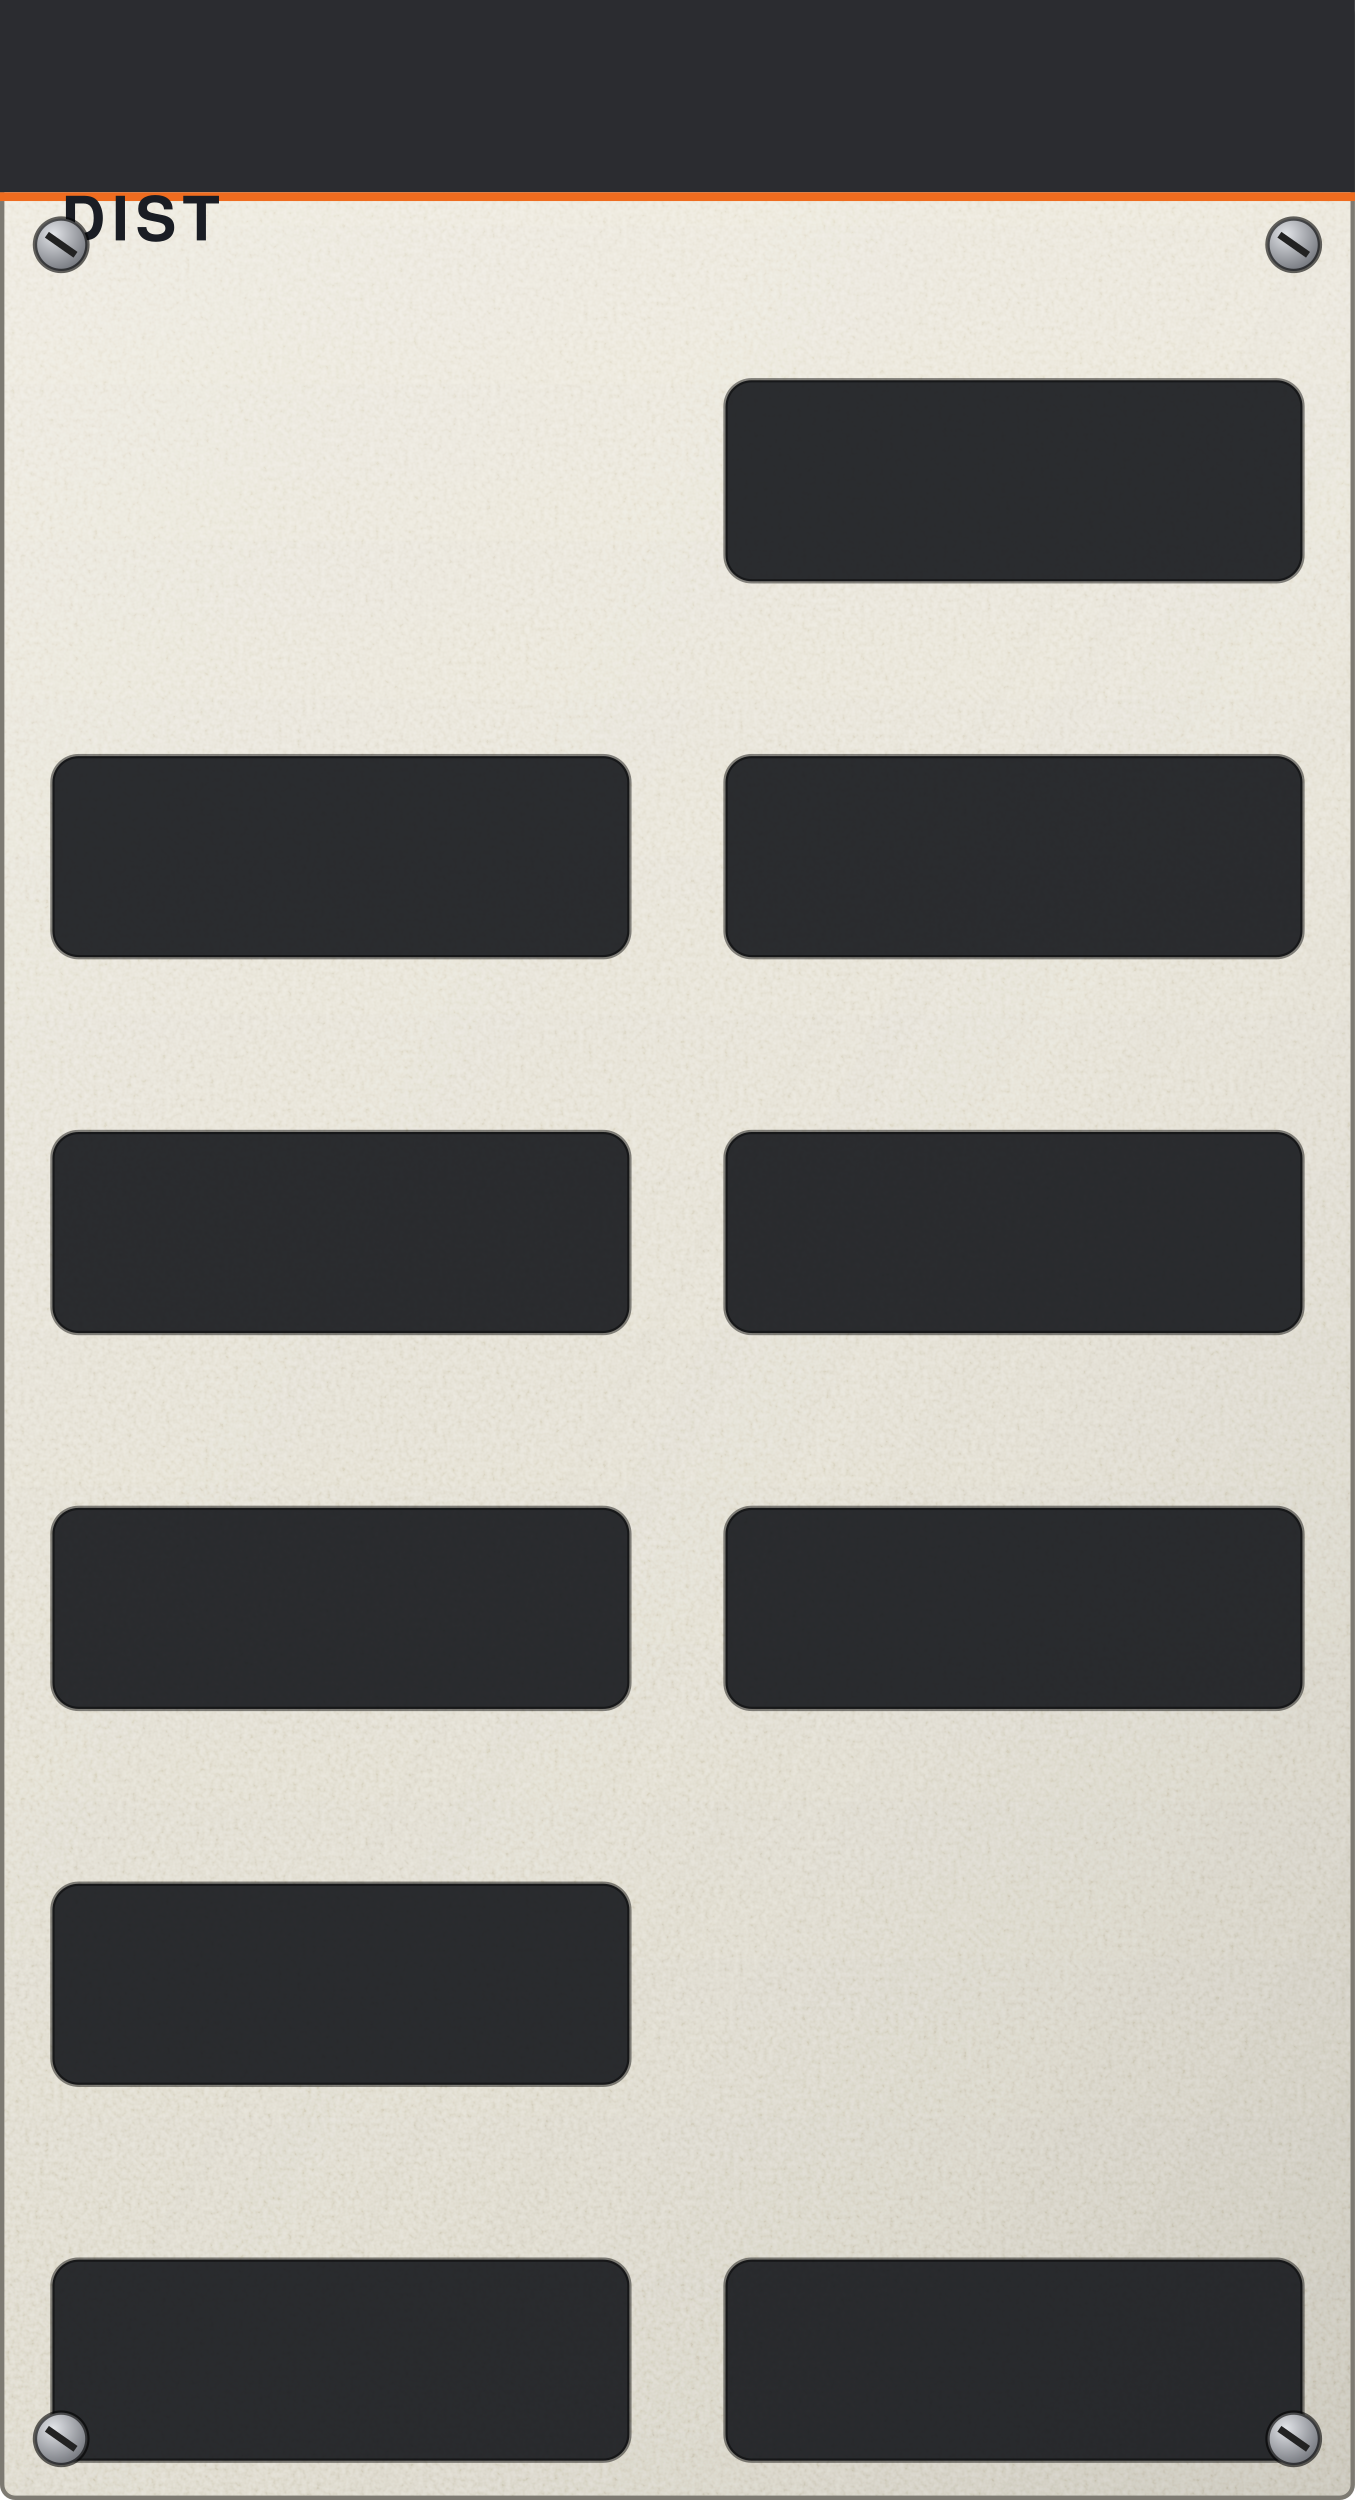
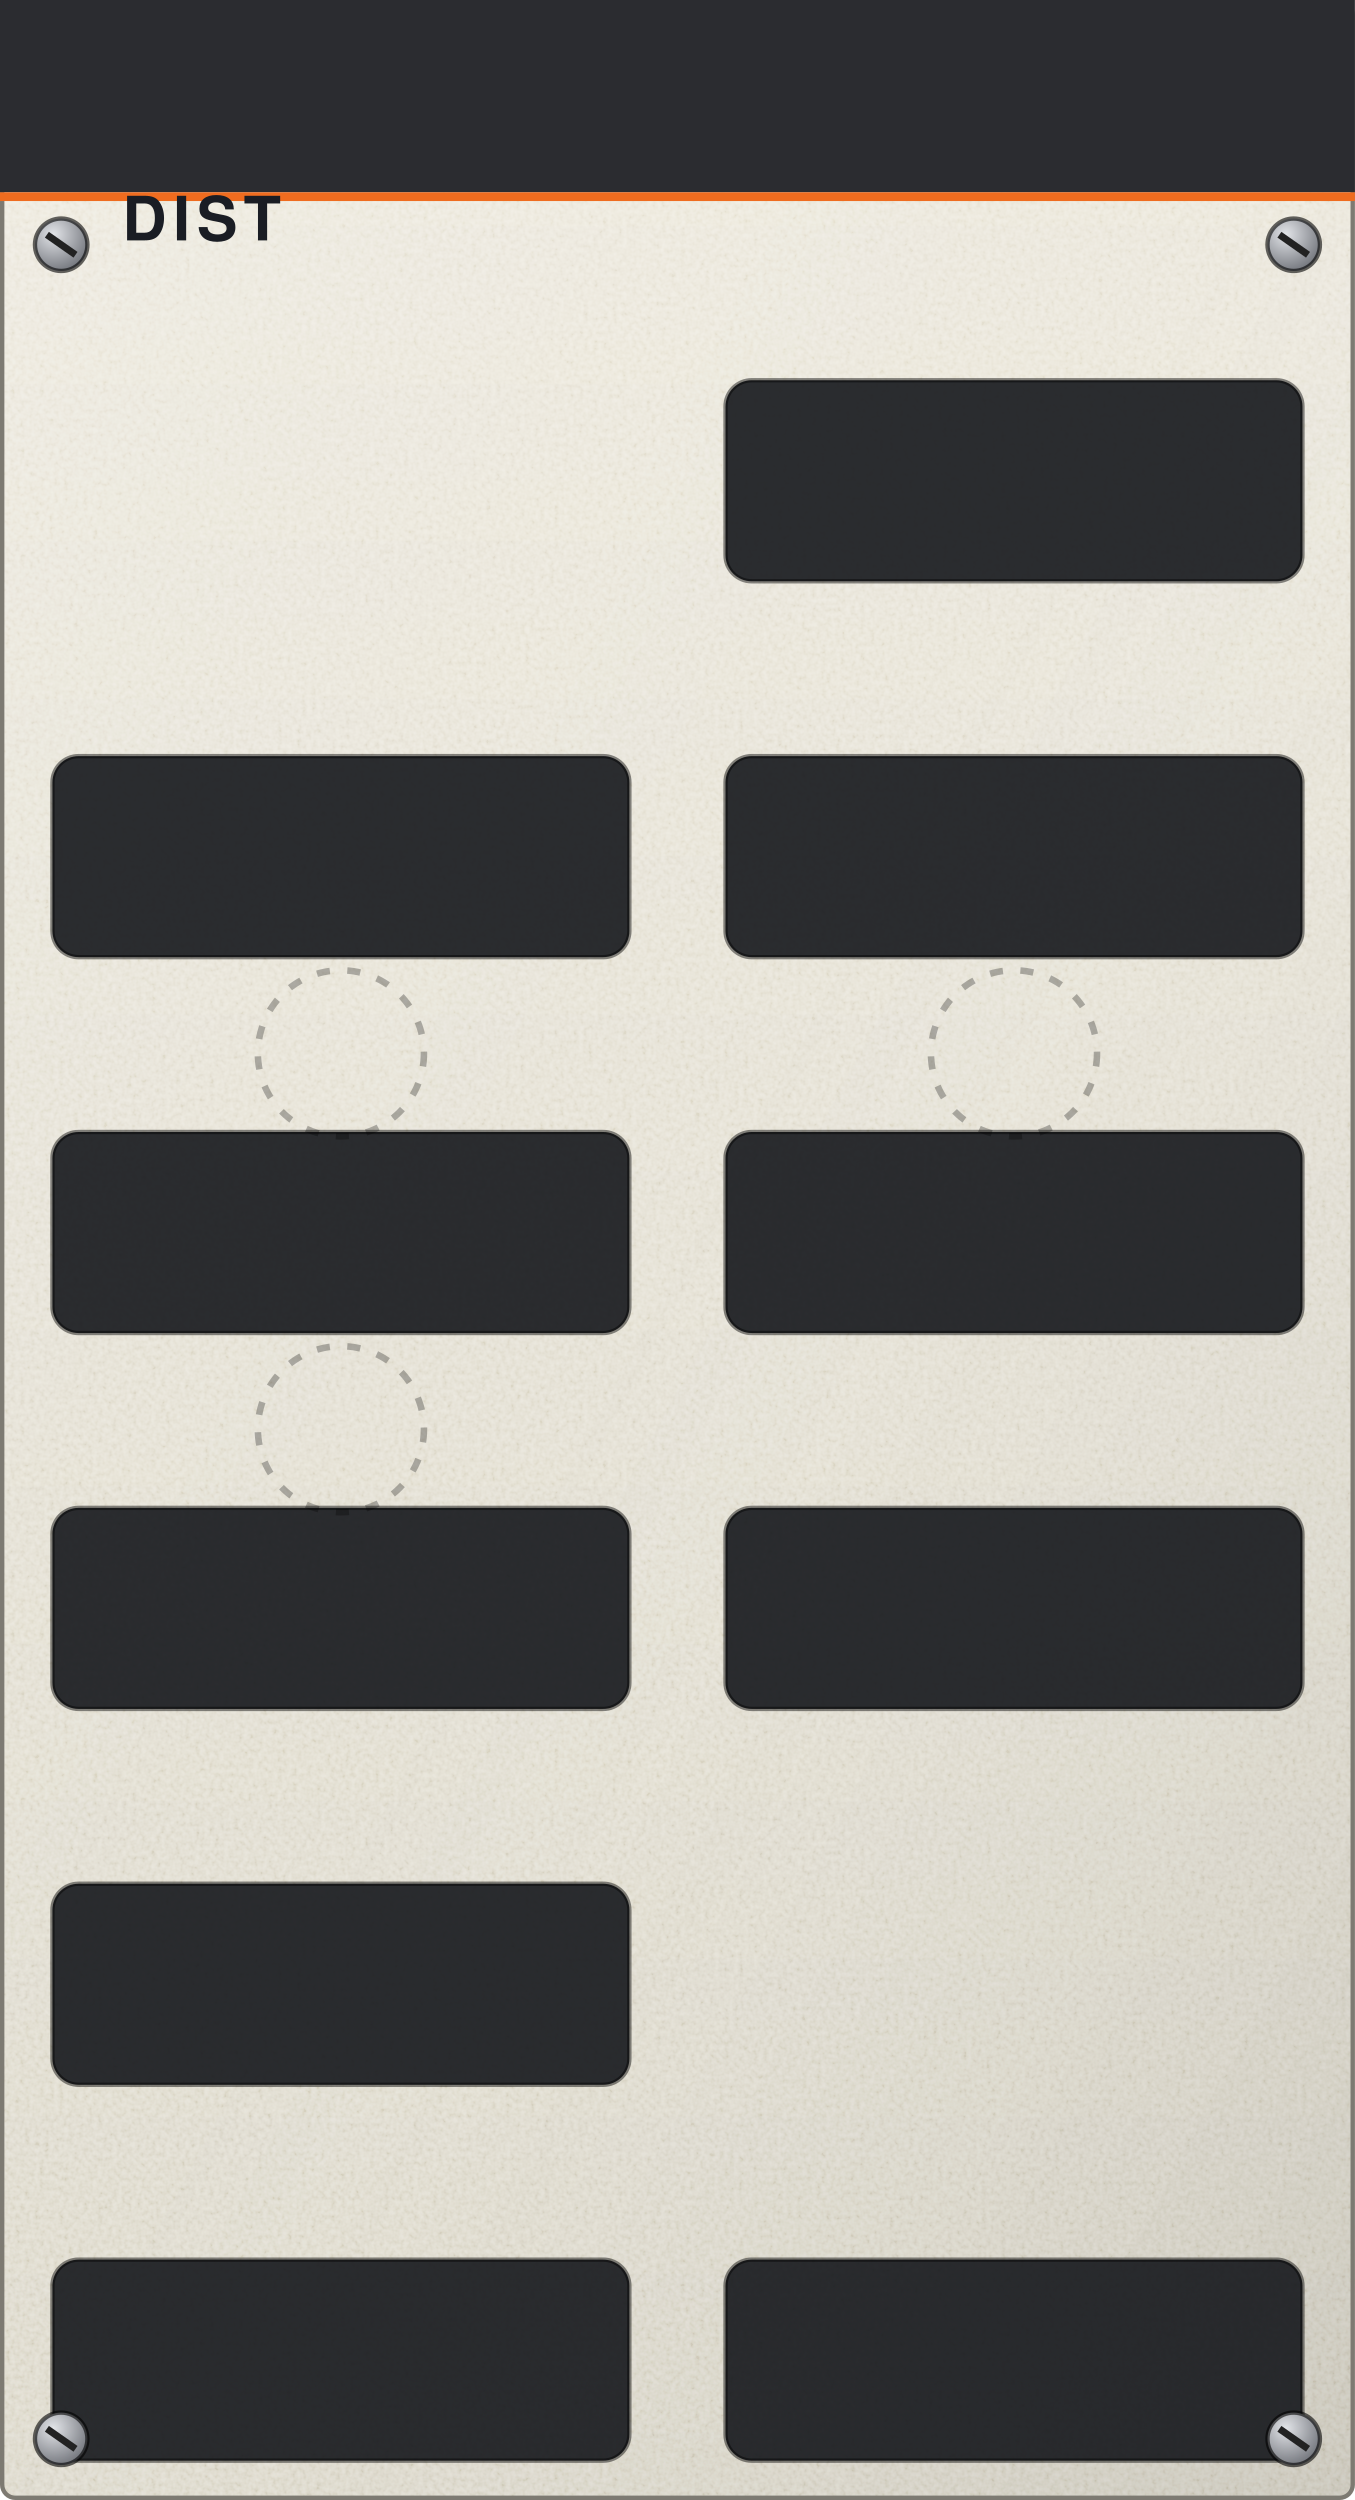
<svg xmlns="http://www.w3.org/2000/svg" viewBox="0 0 310 572" width="310" height="572">
  <defs>
    <filter id="brush" x="0" y="0" width="100%" height="100%">
      <feTurbulence type="fractalNoise" baseFrequency="0.001 1.1" numOctaves="4" seed="7" />
      <feColorMatrix type="matrix" values="1.9 0 0 0 -0.45  1.9 0 0 0 -0.45  1.9 0 0 0 -0.45  0 0 0 0 1" />
    </filter>
    <filter id="fine" x="0" y="0" width="100%" height="100%">
      <feTurbulence type="fractalNoise" baseFrequency="0.9" numOctaves="2" seed="3" />
      <feColorMatrix type="matrix" values="1.6 0 0 0 -0.3  1.6 0 0 0 -0.3  1.6 0 0 0 -0.3  0 0 0 0 1" />
    </filter>
    <filter id="grainv" x="0" y="0" width="100%" height="100%">
      <feTurbulence type="fractalNoise" baseFrequency="0.02 0.6" numOctaves="4" seed="11" />
      <feColorMatrix type="matrix" values="1.5 0 0 0 -0.25  1.2 0 0 0 -0.25  0.8 0 0 0 -0.25  0 0 0 0 1" />
    </filter>
    <linearGradient id="lit" x1="0" y1="0" x2="1" y2="1">
      <stop offset="0" stop-color="#fff" stop-opacity="0.22" />
      <stop offset="0.45" stop-color="#fff" stop-opacity="0" />
      <stop offset="1" stop-color="#000" stop-opacity="0.18" />
    </linearGradient>
    <radialGradient id="vig" cx="0.5" cy="0.45" r="0.8">
      <stop offset="0.6" stop-color="#000" stop-opacity="0" />
      <stop offset="1" stop-color="#000" stop-opacity="0.35" />
    </radialGradient>
    <radialGradient id="screw" cx="0.35" cy="0.3" r="0.8">
      <stop offset="0" stop-color="#e2e4e8" />
      <stop offset="1" stop-color="#6a6d74" />
    </radialGradient>
    <linearGradient id="woodh" x1="0" y1="0" x2="0" y2="1">
      <stop offset="0" stop-color="#7a5232" />
      <stop offset="1" stop-color="#4a2f1b" />
    </linearGradient>
    <linearGradient id="wood" x1="0" y1="0" x2="1" y2="0">
      <stop offset="0" stop-color="#5a3a22" />
      <stop offset="0.5" stop-color="#7a5232" />
      <stop offset="1" stop-color="#4a2f1b" />
    </linearGradient>
    <filter id="woodg" x="0" y="0" width="100%" height="100%">
      <feTurbulence type="fractalNoise" baseFrequency="0.02 0.4" numOctaves="3" seed="5" />
      <feColorMatrix type="matrix" values="0.9 0 0 0 0.1  0.6 0 0 0 0.02  0.4 0 0 0 0  0 0 0 0 1" />
    </filter>
    <clipPath id="pc">
      <rect width="310" height="572" rx="4" />
    </clipPath>
  </defs>
  <g clip-path="url(#pc)">
    <linearGradient id="b9" x1="0" y1="0" x2="0" y2="1">
      <stop offset="0" stop-color="#ece8dc" />
      <stop offset="1" stop-color="#dcd8ca" />
    </linearGradient>
    <rect x="0" y="0" width="310" height="572" fill="url(#b9)" />
    <rect x="0" y="0" width="310" height="572" filter="url(#fine)" style="mix-blend-mode:overlay" opacity="0.28" />
    <rect x="0" y="0" width="310" height="572" fill="url(#lit)" opacity="0.5" />
  </g>
  <rect x="0.5" y="0.5" width="309" height="571" rx="3" fill="none" stroke="#7d7a72" stroke-width="1" />
  <rect x="0" y="0" width="310" height="44" fill="#2b2c30" />
  <rect x="0" y="44" width="310" height="2" fill="#ef6c1f" />
-   <text x="14" y="55" font-family="Helvetica, Arial, sans-serif" font-weight="700" font-size="14" letter-spacing="1.5" fill="#1a1d24">DIST</text>
+   <text x="28" y="55" font-family="Helvetica, Arial, sans-serif" font-weight="700" font-size="14" letter-spacing="1.5" fill="#1a1d24">DIST</text>
  <rect x="166" y="87" width="132" height="46" rx="6" fill="#16181c" fill-opacity="0.9" stroke="#000" stroke-opacity="0.45" />
  <rect x="12" y="173" width="132" height="46" rx="6" fill="#16181c" fill-opacity="0.9" stroke="#000" stroke-opacity="0.45" />
  <rect x="166" y="173" width="132" height="46" rx="6" fill="#16181c" fill-opacity="0.9" stroke="#000" stroke-opacity="0.45" />
  <rect x="12" y="259" width="132" height="46" rx="6" fill="#16181c" fill-opacity="0.9" stroke="#000" stroke-opacity="0.45" />
+   <circle cx="78" cy="241" r="19" fill="none" stroke="#000" stroke-opacity="0.28" stroke-width="1.5" stroke-dasharray="3 4" />
  <rect x="166" y="259" width="132" height="46" rx="6" fill="#16181c" fill-opacity="0.9" stroke="#000" stroke-opacity="0.45" />
+   <circle cx="232" cy="241" r="19" fill="none" stroke="#000" stroke-opacity="0.28" stroke-width="1.5" stroke-dasharray="3 4" />
  <rect x="12" y="345" width="132" height="46" rx="6" fill="#16181c" fill-opacity="0.9" stroke="#000" stroke-opacity="0.45" />
+   <circle cx="78" cy="327" r="19" fill="none" stroke="#000" stroke-opacity="0.28" stroke-width="1.5" stroke-dasharray="3 4" />
  <rect x="166" y="345" width="132" height="46" rx="6" fill="#16181c" fill-opacity="0.9" stroke="#000" stroke-opacity="0.45" />
  <rect x="12" y="431" width="132" height="46" rx="6" fill="#16181c" fill-opacity="0.9" stroke="#000" stroke-opacity="0.45" />
  <rect x="12" y="517" width="132" height="46" rx="6" fill="#16181c" fill-opacity="0.9" stroke="#000" stroke-opacity="0.45" />
  <rect x="166" y="517" width="132" height="46" rx="6" fill="#16181c" fill-opacity="0.9" stroke="#000" stroke-opacity="0.45" />
  <circle cx="14" cy="56" r="6" fill="url(#screw)" stroke="#000" stroke-opacity="0.6" />
  <rect x="10" y="55.2" width="8" height="1.6" fill="#222" transform="rotate(35 14 56)" />
  <circle cx="296" cy="56" r="6" fill="url(#screw)" stroke="#000" stroke-opacity="0.6" />
  <rect x="292" y="55.2" width="8" height="1.6" fill="#222" transform="rotate(35 296 56)" />
  <circle cx="14" cy="558" r="6" fill="url(#screw)" stroke="#000" stroke-opacity="0.6" />
  <rect x="10" y="557.2" width="8" height="1.6" fill="#222" transform="rotate(35 14 558)" />
  <circle cx="296" cy="558" r="6" fill="url(#screw)" stroke="#000" stroke-opacity="0.6" />
  <rect x="292" y="557.2" width="8" height="1.6" fill="#222" transform="rotate(35 296 558)" />
</svg>
